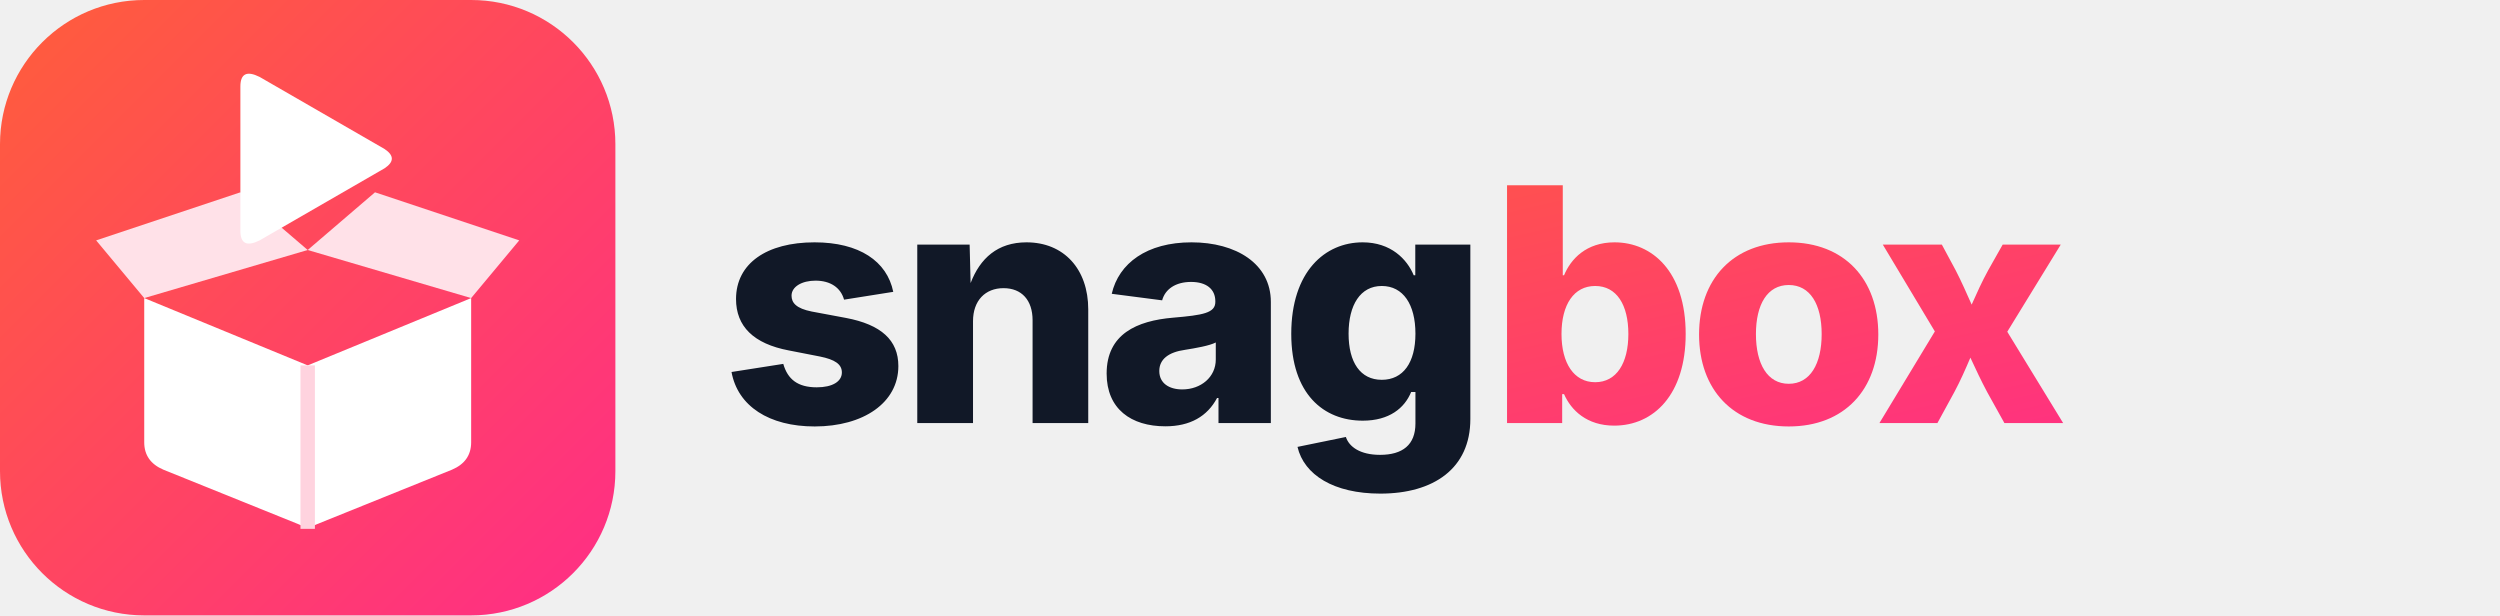
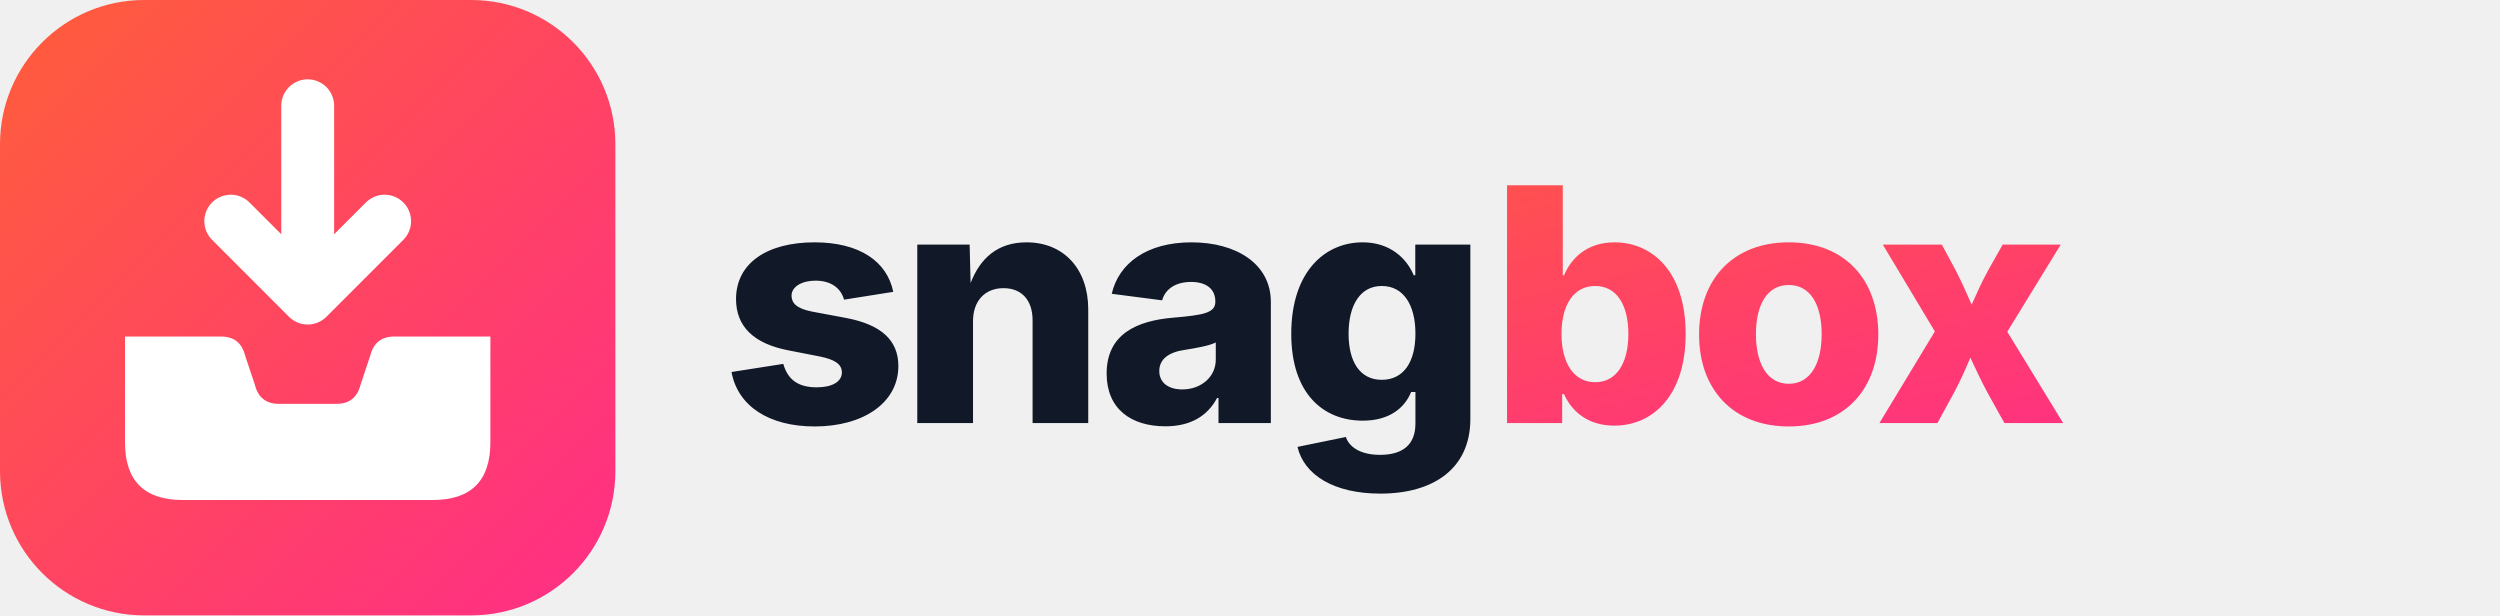
<svg xmlns="http://www.w3.org/2000/svg" viewBox="0 0 520 128" width="520" height="128">
  <defs>
    <linearGradient id="g" x1="0" y1="0" x2="1" y2="1">
      <stop offset="0" stop-color="#FF5E3A" />
      <stop offset="1" stop-color="#FF2D87" />
    </linearGradient>
  </defs>
  <g>
    <rect width="128" height="128" rx="30" fill="url(#g)" />
-     <path d="M30 62 L64 76 L98 62 L98 92 Q98 96 94 97.7 L66 109 Q64 110 62 109 L34 97.7 Q30 96 30 92 Z" fill="#fff" />
-     <path d="M30 62 L64 76 L98 62" fill="none" stroke="#FF3D6E" stroke-width="0" />
-     <path d="M64 76 L64 110" stroke="#FFD3DF" stroke-width="3" />
-     <path d="M30 62 L20 50 L50 40 L64 52 Z" fill="#FFE1E8" />
-     <path d="M98 62 L108 50 L78 40 L64 52 Z" fill="#FFE1E8" />
-     <path d="M54 16 L80 31 Q83 33 80 35 L54 50 Q50 52 50 48 L50 18 Q50 14 54 16 Z" fill="#fff" />
+     <path d="M26 70 H46 Q50 70 51 74 L53 80 Q54 84 58 84 H70 Q74 84 75 80 L77 74 Q78 70 82 70 H102 V92 Q102 104 90 104 H38 Q26 104 26 92 Z" fill="#fff" />
+     <path d="M64 22 V62 M48 46 L64 62 L80 46" fill="none" stroke="#fff" stroke-width="11" stroke-linecap="round" stroke-linejoin="round" />
  </g>
  <text x="150" y="88" font-family="Inter, 'Segoe UI', system-ui, -apple-system, sans-serif" font-size="68" font-weight="800" letter-spacing="-2" fill="#111827">snag<tspan fill="url(#g)">box</tspan>
  </text>
</svg>
